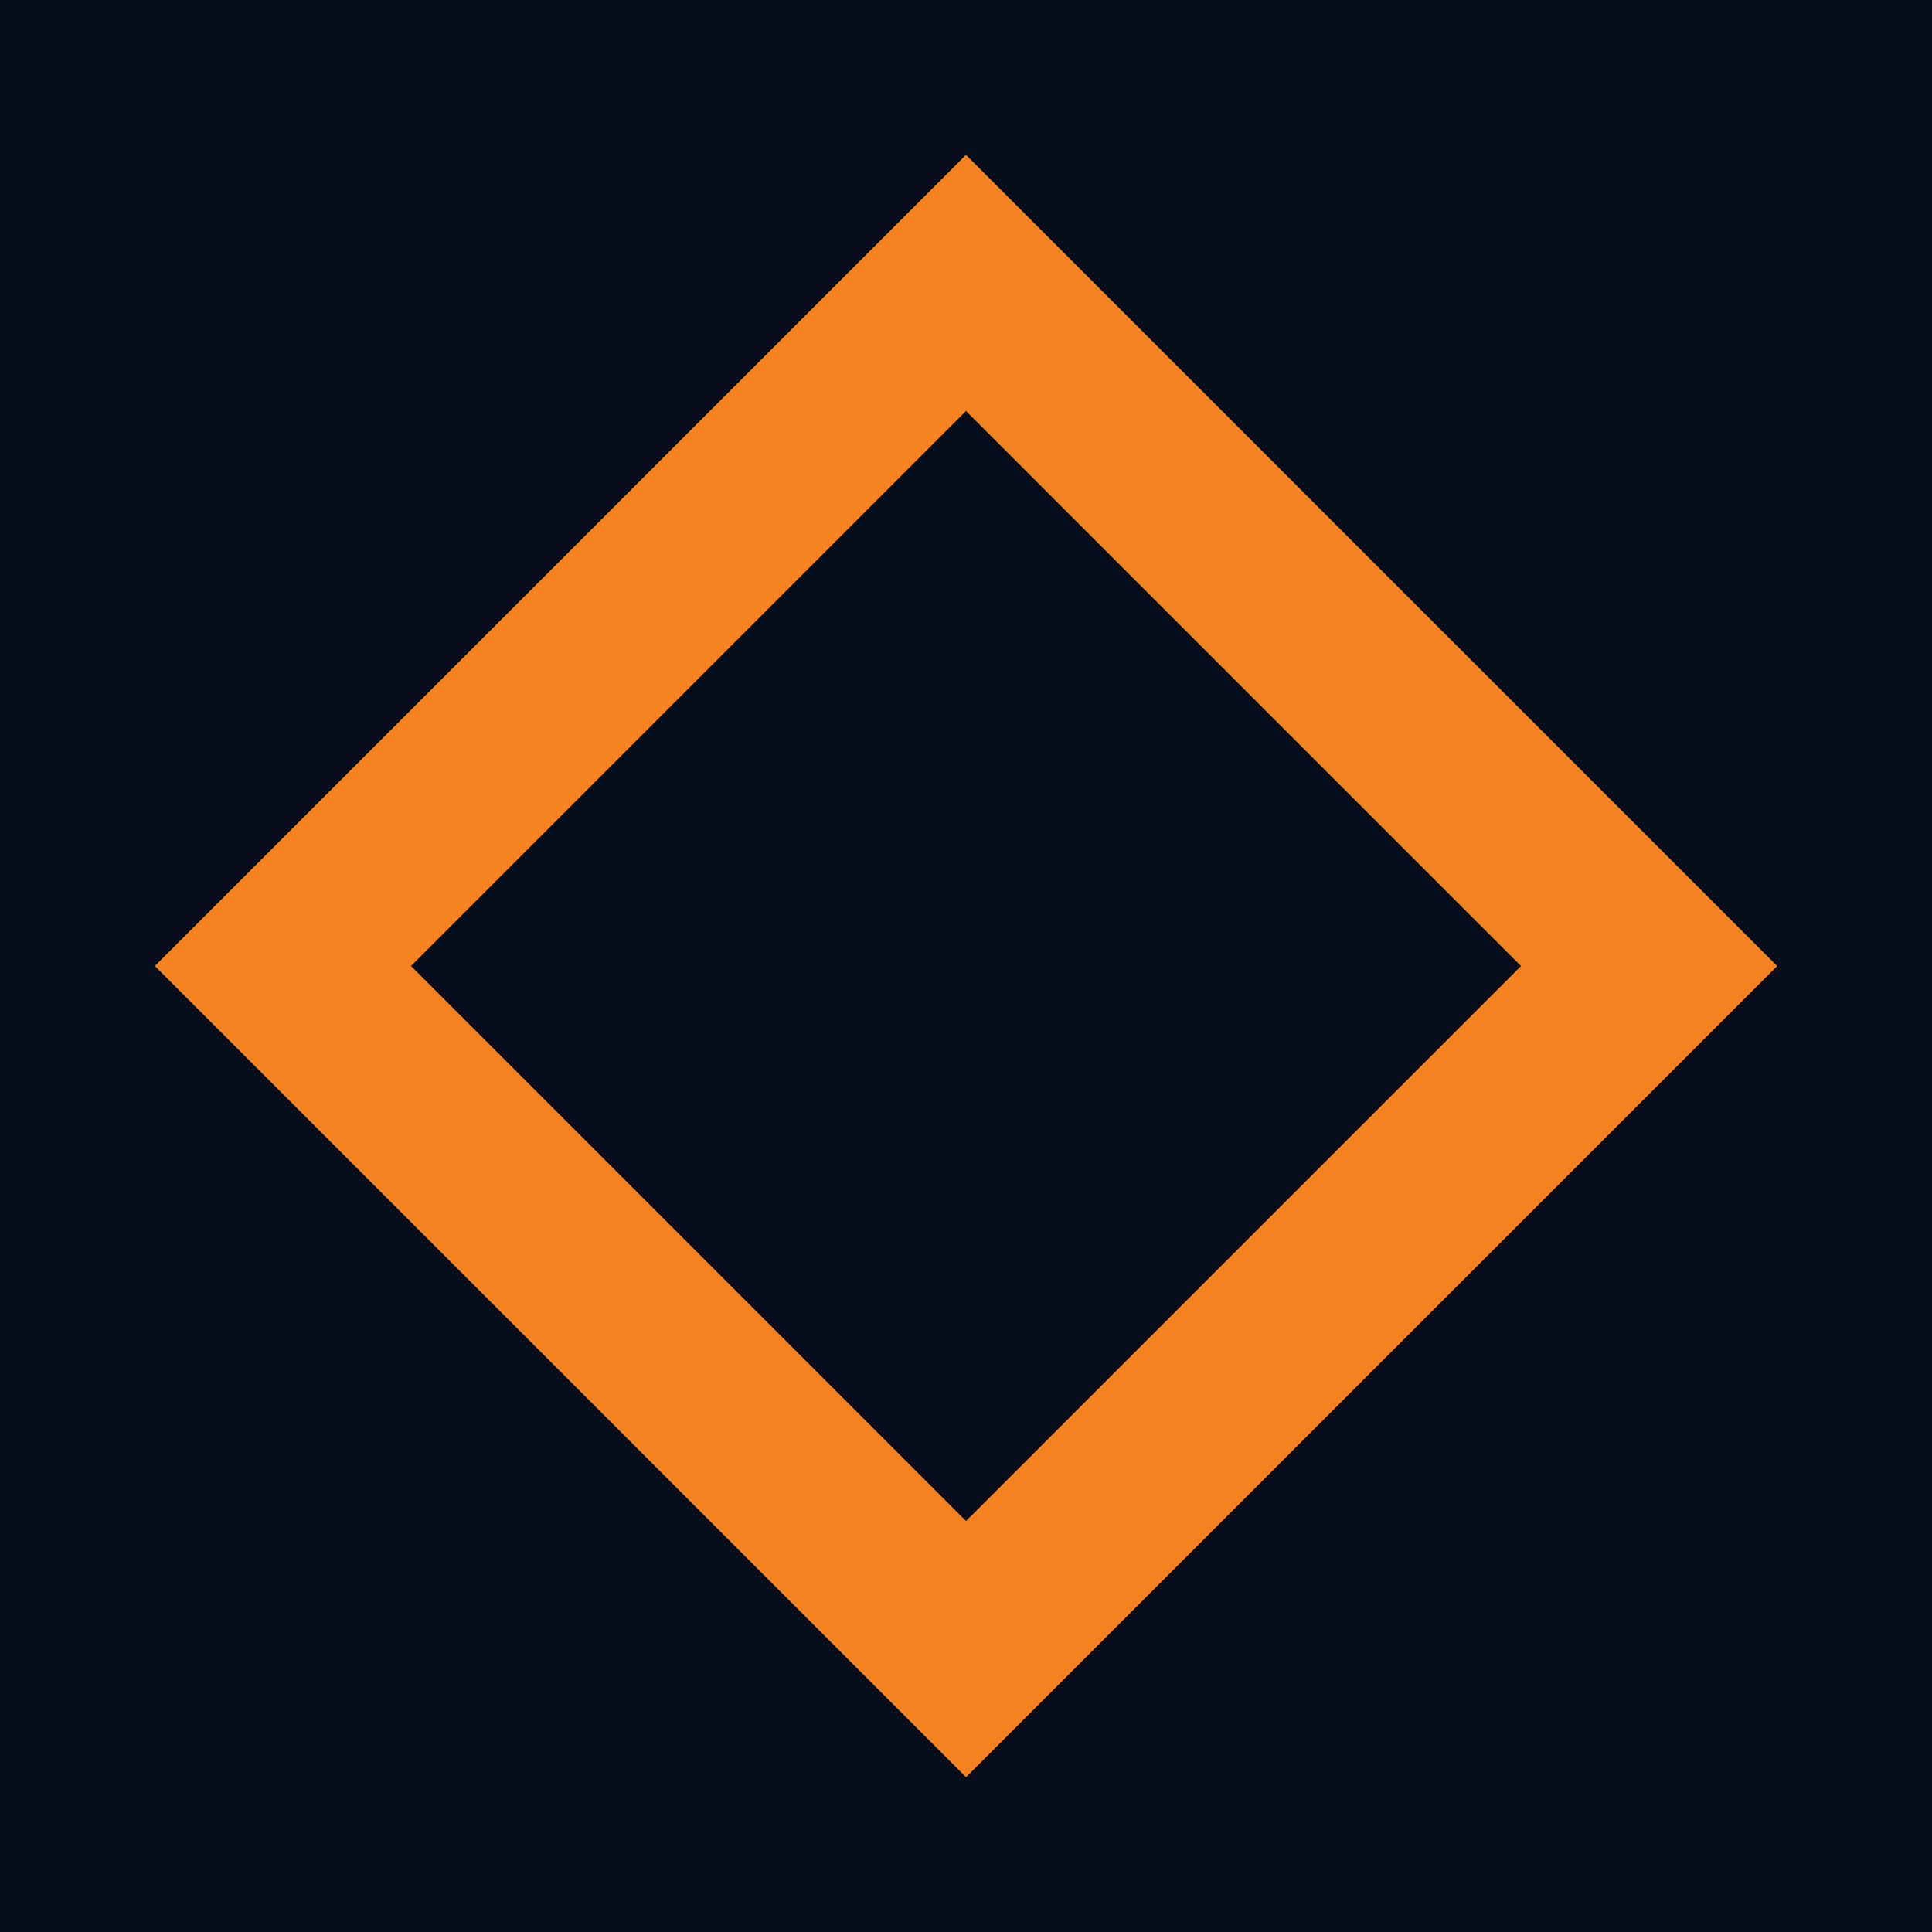
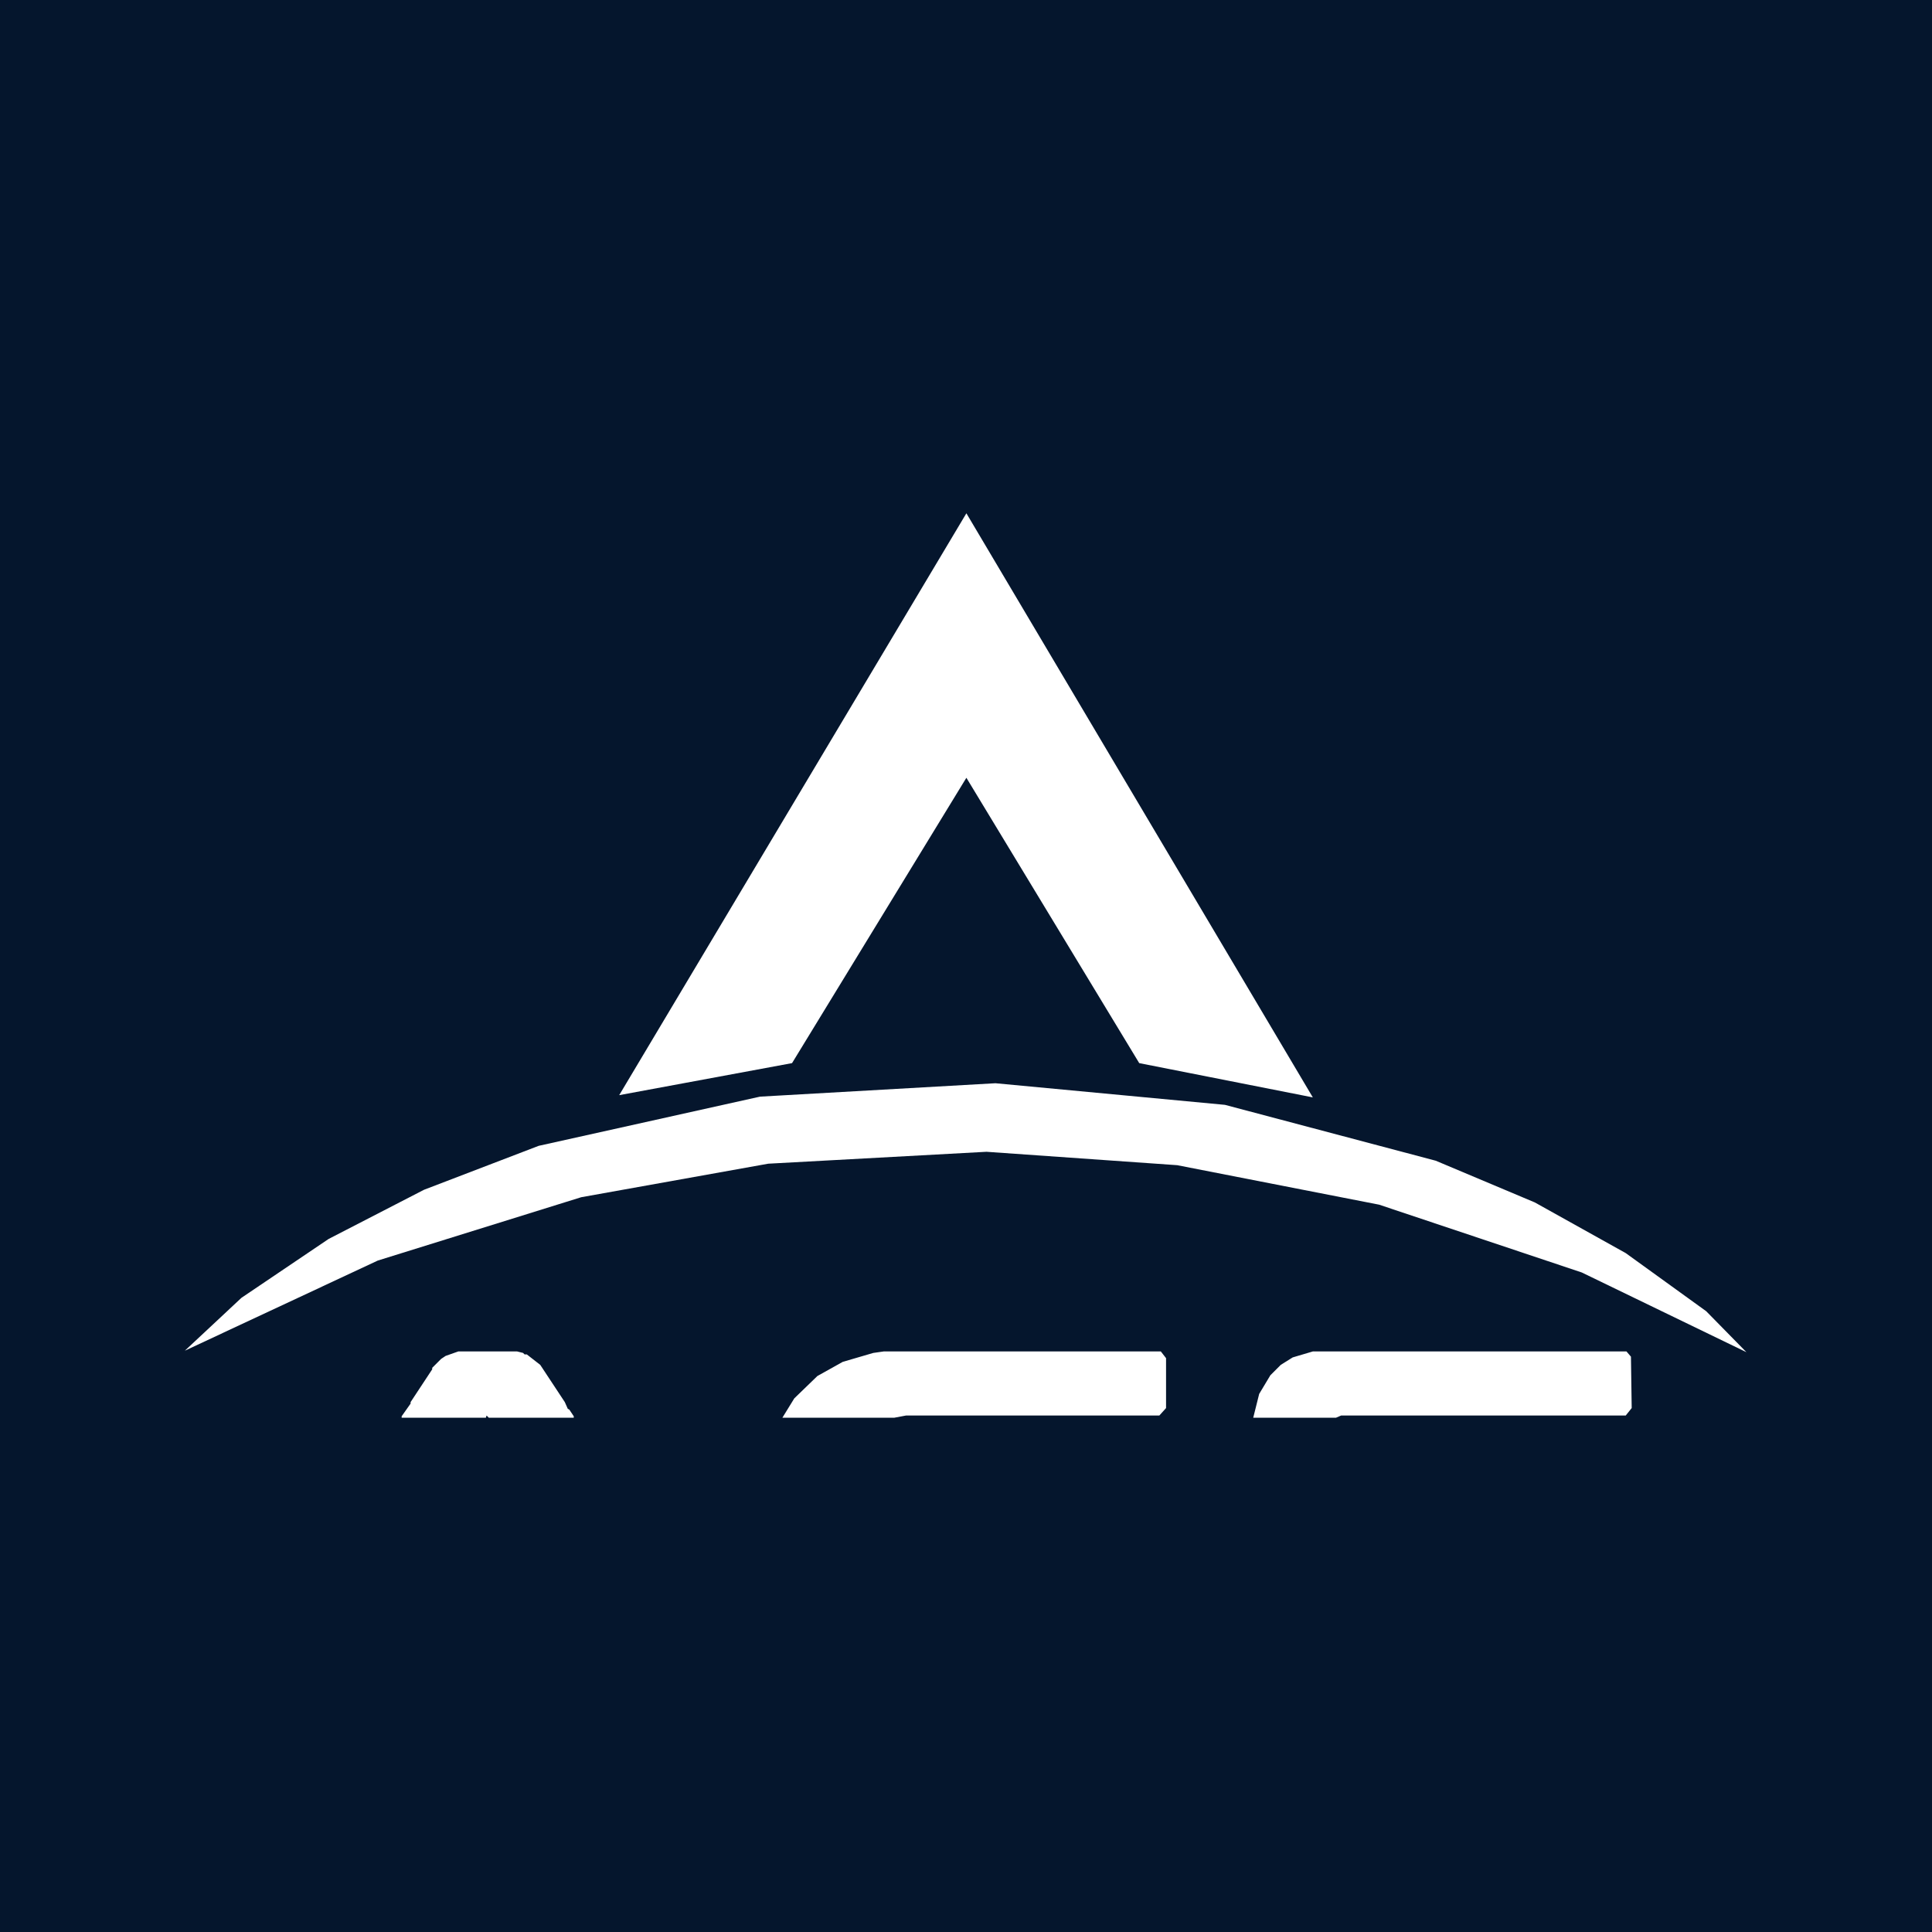
<svg xmlns="http://www.w3.org/2000/svg" width="32" height="32" viewBox="0 0 32 32">
-   <rect width="32" height="32" fill="#070D1A" />
-   <rect x="8" y="8" width="16" height="16" fill="none" stroke="#F58220" stroke-width="3" transform="rotate(45 16 16)" />
+   <rect width="32" height="32" fill="#05162D" />
+   <g transform="translate(3 8.44) scale(0.01234)">
+     <path d="M 1439 1219 L 1550 1219 L 1557 1216 L 1939 1216 L 1947 1206 L 1946 1137 L 1940 1130 L 1519 1130 L 1492 1138 L 1476 1148 L 1462 1162 L 1447 1187 Z M 807 1219 L 957 1219 L 973 1216 L 1313 1216 L 1322 1206 L 1322 1139 L 1315 1130 L 943 1130 L 929 1132 L 888 1144 L 854 1163 L 823 1193 Z M 296 1217 L 296 1219 L 409 1219 L 410 1216 L 413 1219 L 527 1219 L 527 1217 L 521 1208 L 519 1207 L 515 1198 L 482 1148 L 464 1134 L 461 1134 L 459 1132 L 451 1130 L 372 1130 L 355 1136 L 349 1140 L 337 1152 L 337 1154 L 308 1198 L 308 1200 Z M 5 1129 L 264 1008 L 537 923 L 788 878 L 1081 862 L 1337 880 L 1608 933 L 1880 1024 L 2101 1131 L 2047 1076 L 1939 998 L 1817 930 L 1684 874 L 1401 799 L 1093 770 L 777 788 L 480 854 L 326 913 L 198 979 L 81 1058 Z M 588 786 L 820 743 L 1054 360 L 1286 743 L 1519 789 L 1054 5 Z" fill="#FFFFFF" fill-rule="evenodd" />
+   </g>
</svg>
